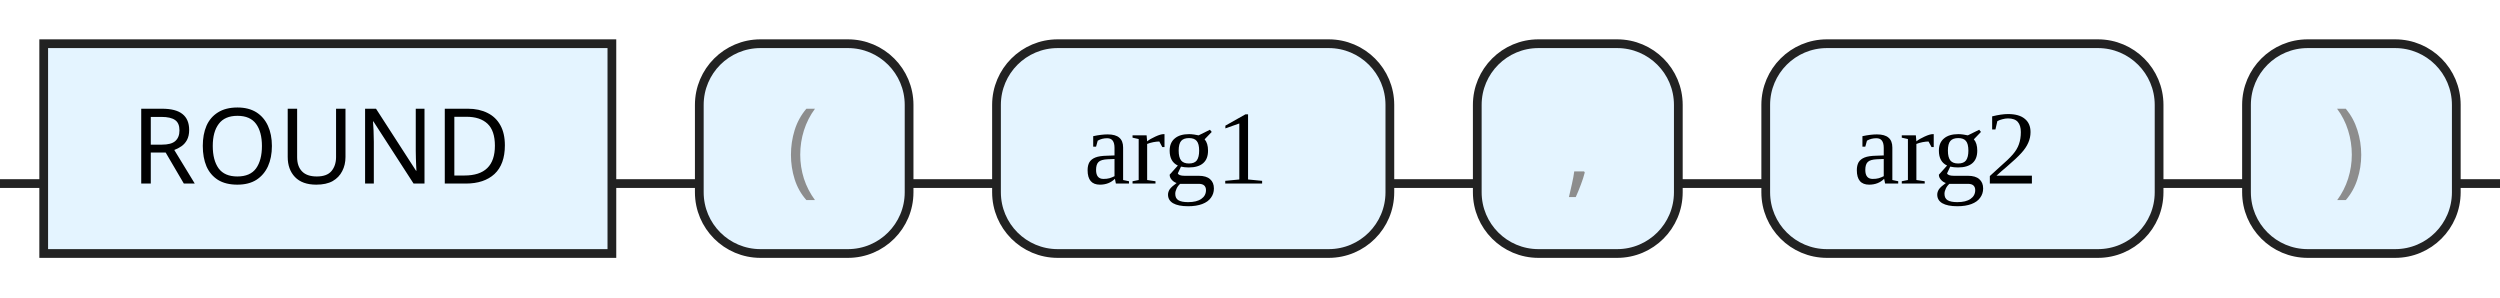
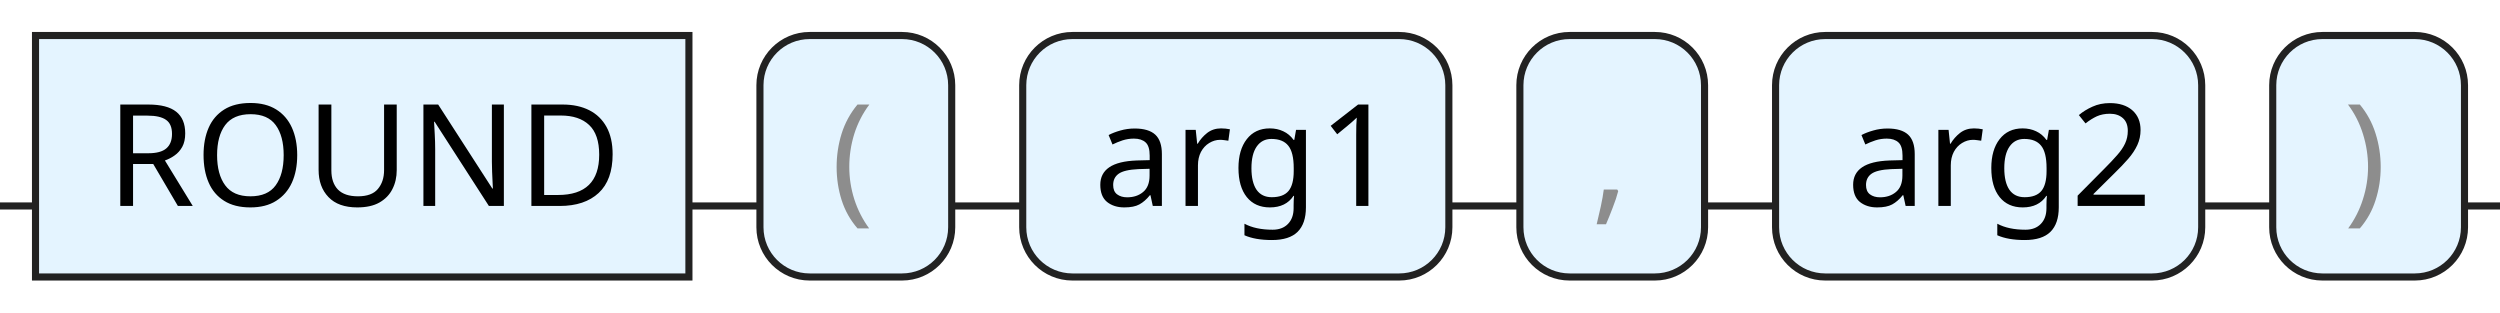
- <svg xmlns="http://www.w3.org/2000/svg" version="1.1" width="286" height="34" viewbox="0 0 286 34">
+ <svg xmlns="http://www.w3.org/2000/svg" version="1.1" width="352" height="44" viewbox="0 0 352 44">
  <defs>
-     <style type="text/css">.c{fill:none;stroke:#222222;}.k{fill:#000000;font-family:Dialog,Sans-serif;font-size:12px;}.s{fill:#e4f4ff;stroke:#222222;}.syn{fill:#8D8D8D;font-family:Dialog,Sans-serif;font-size:12px;}</style>
+     <style type="text/css">.c{fill:none;stroke:#222222;}.k{fill:#000000;font-family:Dialog,Sans-serif;font-size:20px;}.s{fill:#e4f4ff;stroke:#222222;}.syn{fill:#8D8D8D;font-family:Dialog,Sans-serif;font-size:20px;}</style>
  </defs>
-   <path class="c" d="M0 21h5m65 0h10m24 0h10m45 0h10m23 0h10m45 0h10m24 0h5" />
-   <rect class="s" x="5" y="5" width="65" height="24" />
-   <text class="k" x="15" y="21">ROUND</text>
-   <rect class="s" x="80" y="5" width="24" height="24" rx="7" />
-   <text class="syn" x="90" y="21">(</text>
-   <rect class="s" x="114" y="5" width="45" height="24" rx="7" />
-   <text class="null" x="124" y="21">arg1</text>
-   <rect class="s" x="169" y="5" width="23" height="24" rx="7" />
-   <text class="syn" x="179" y="21">,</text>
-   <rect class="s" x="202" y="5" width="45" height="24" rx="7" />
-   <text class="null" x="212" y="21">arg2</text>
-   <rect class="s" x="257" y="5" width="24" height="24" rx="7" />
-   <text class="syn" x="267" y="21">)</text>
+   <path class="c" d="M0 29h5m92 0h10m27 0h10m60 0h10m26 0h10m60 0h10m27 0h5" />
+   <rect class="s" x="5" y="5" width="92" height="34" />
+   <text class="k" x="15" y="29">ROUND</text>
+   <rect class="s" x="107" y="5" width="27" height="34" rx="7" />
+   <text class="syn" x="117" y="29">(</text>
+   <rect class="s" x="144" y="5" width="60" height="34" rx="7" />
+   <text class="k" x="154" y="29">arg1</text>
+   <rect class="s" x="214" y="5" width="26" height="34" rx="7" />
+   <text class="syn" x="224" y="29">,</text>
+   <rect class="s" x="250" y="5" width="60" height="34" rx="7" />
+   <text class="k" x="260" y="29">arg2</text>
+   <rect class="s" x="320" y="5" width="27" height="34" rx="7" />
+   <text class="syn" x="330" y="29">)</text>
</svg>
